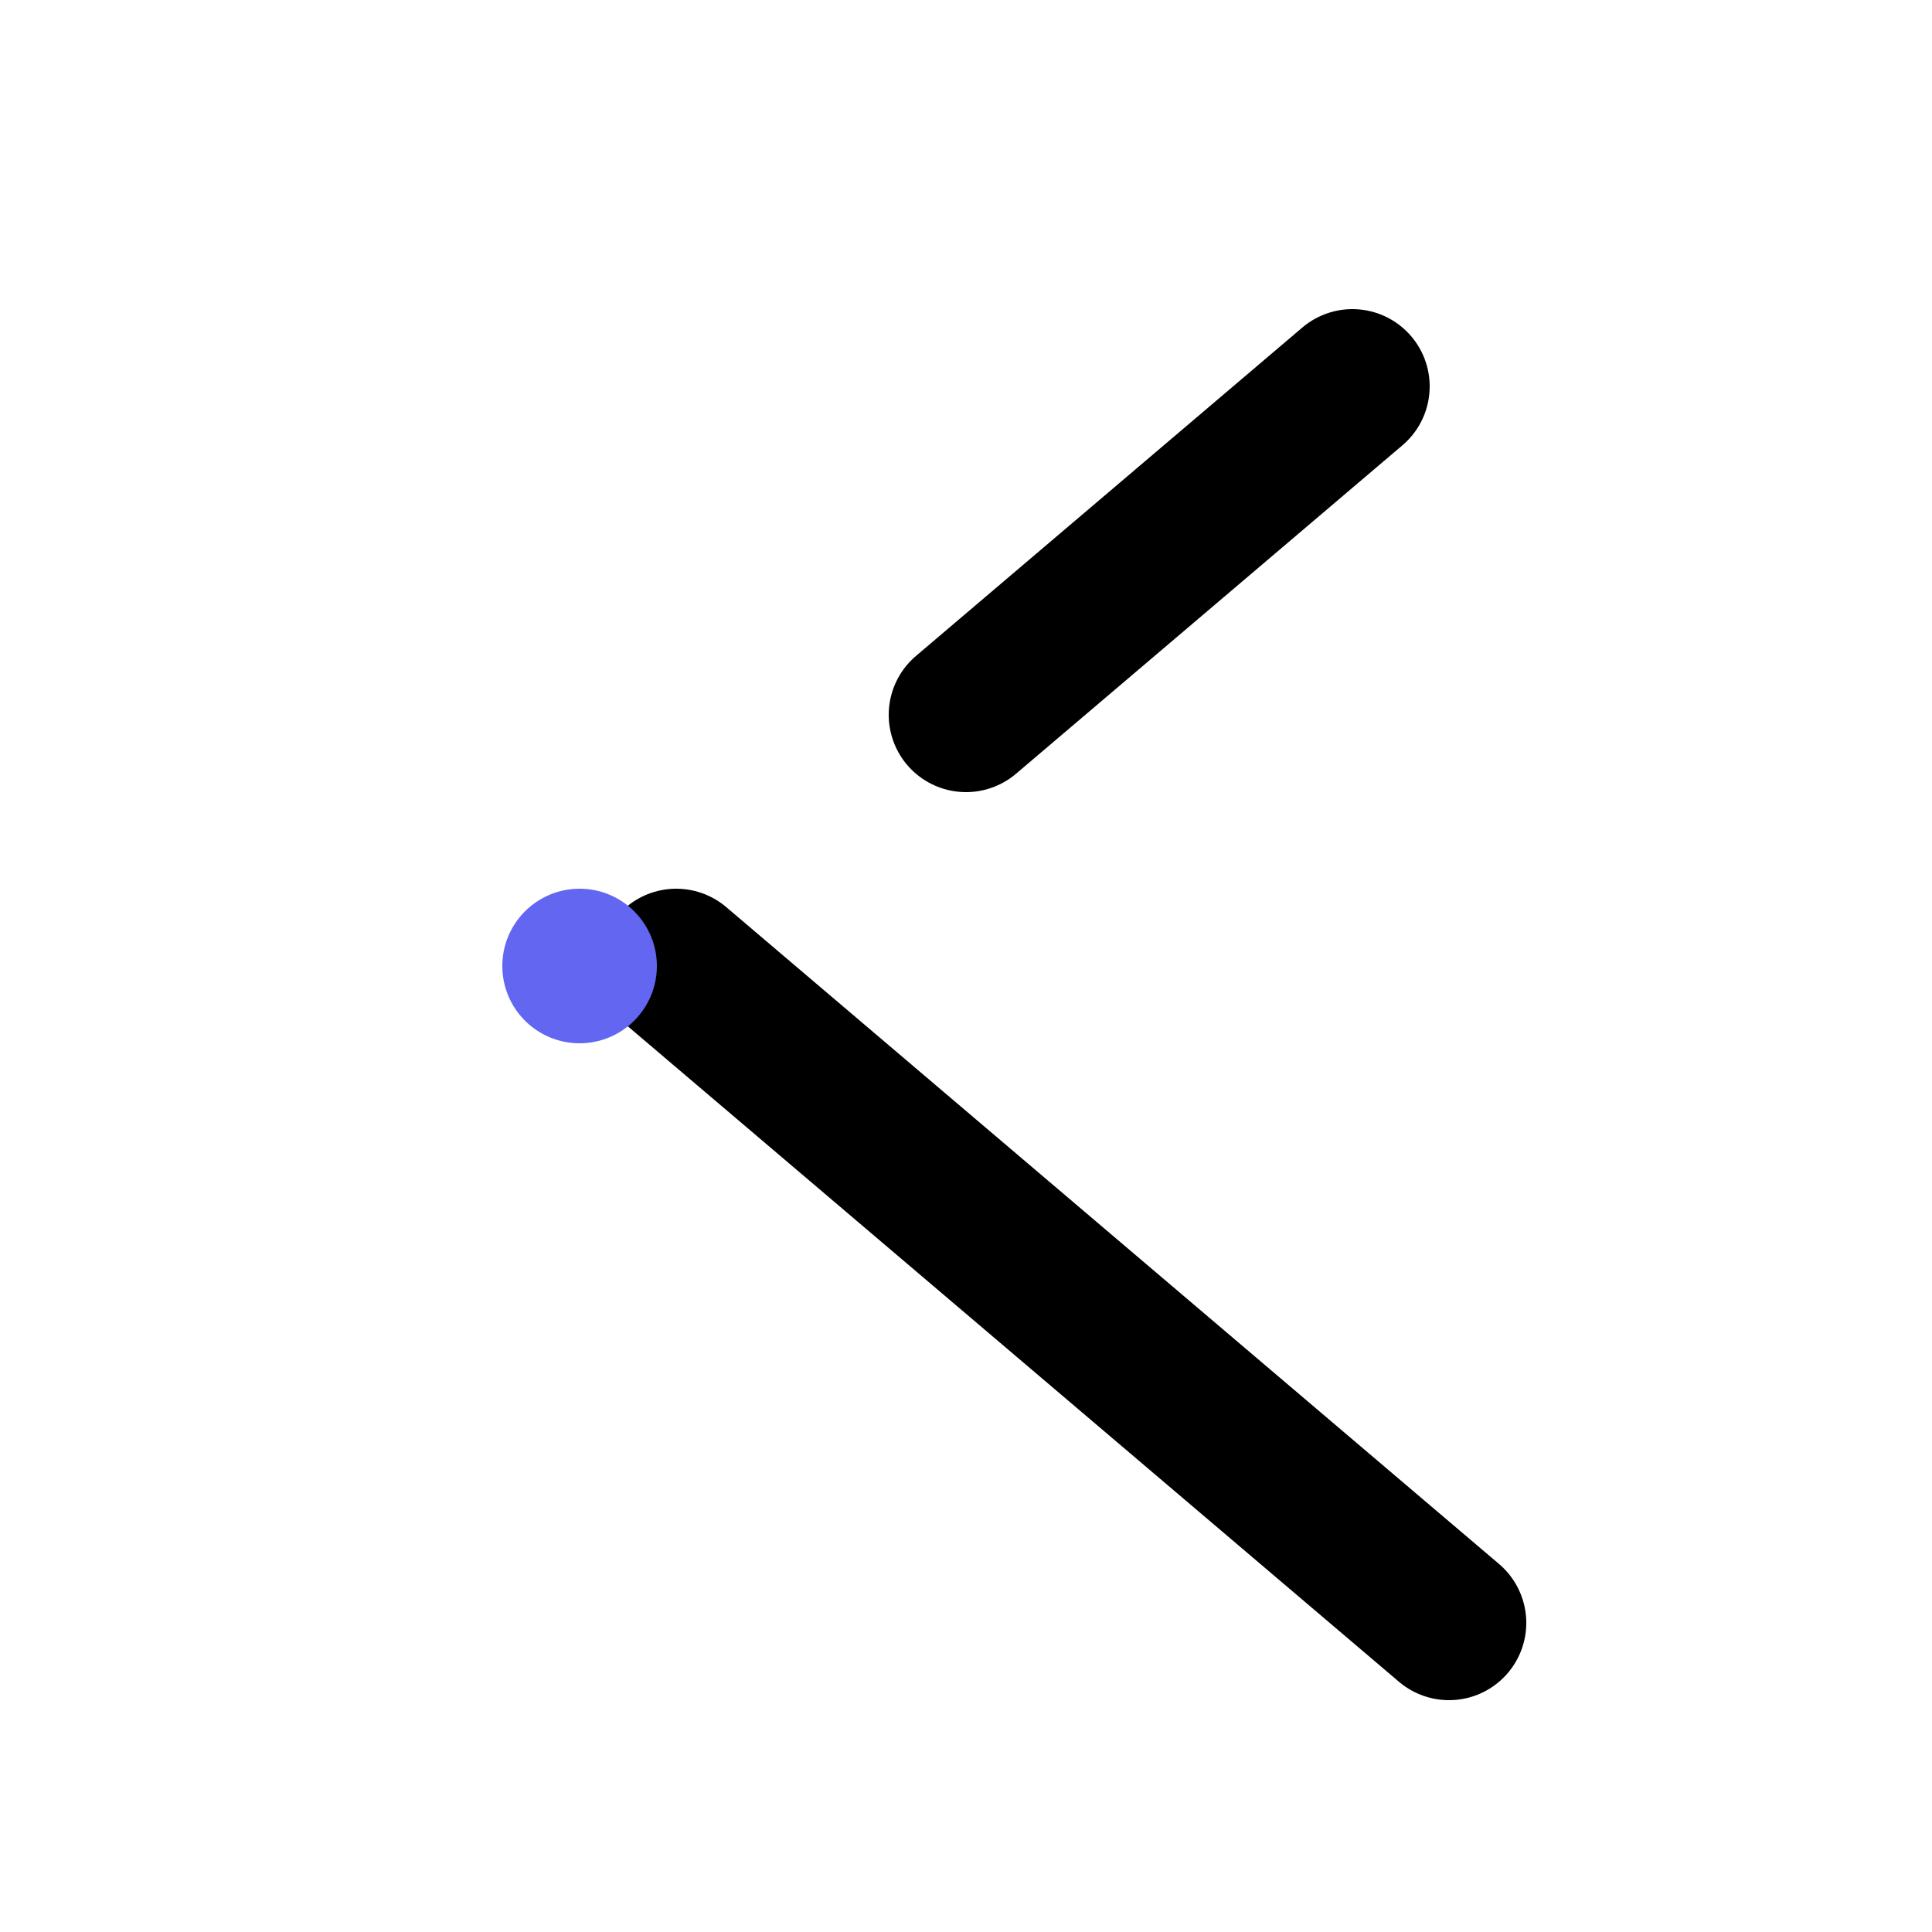
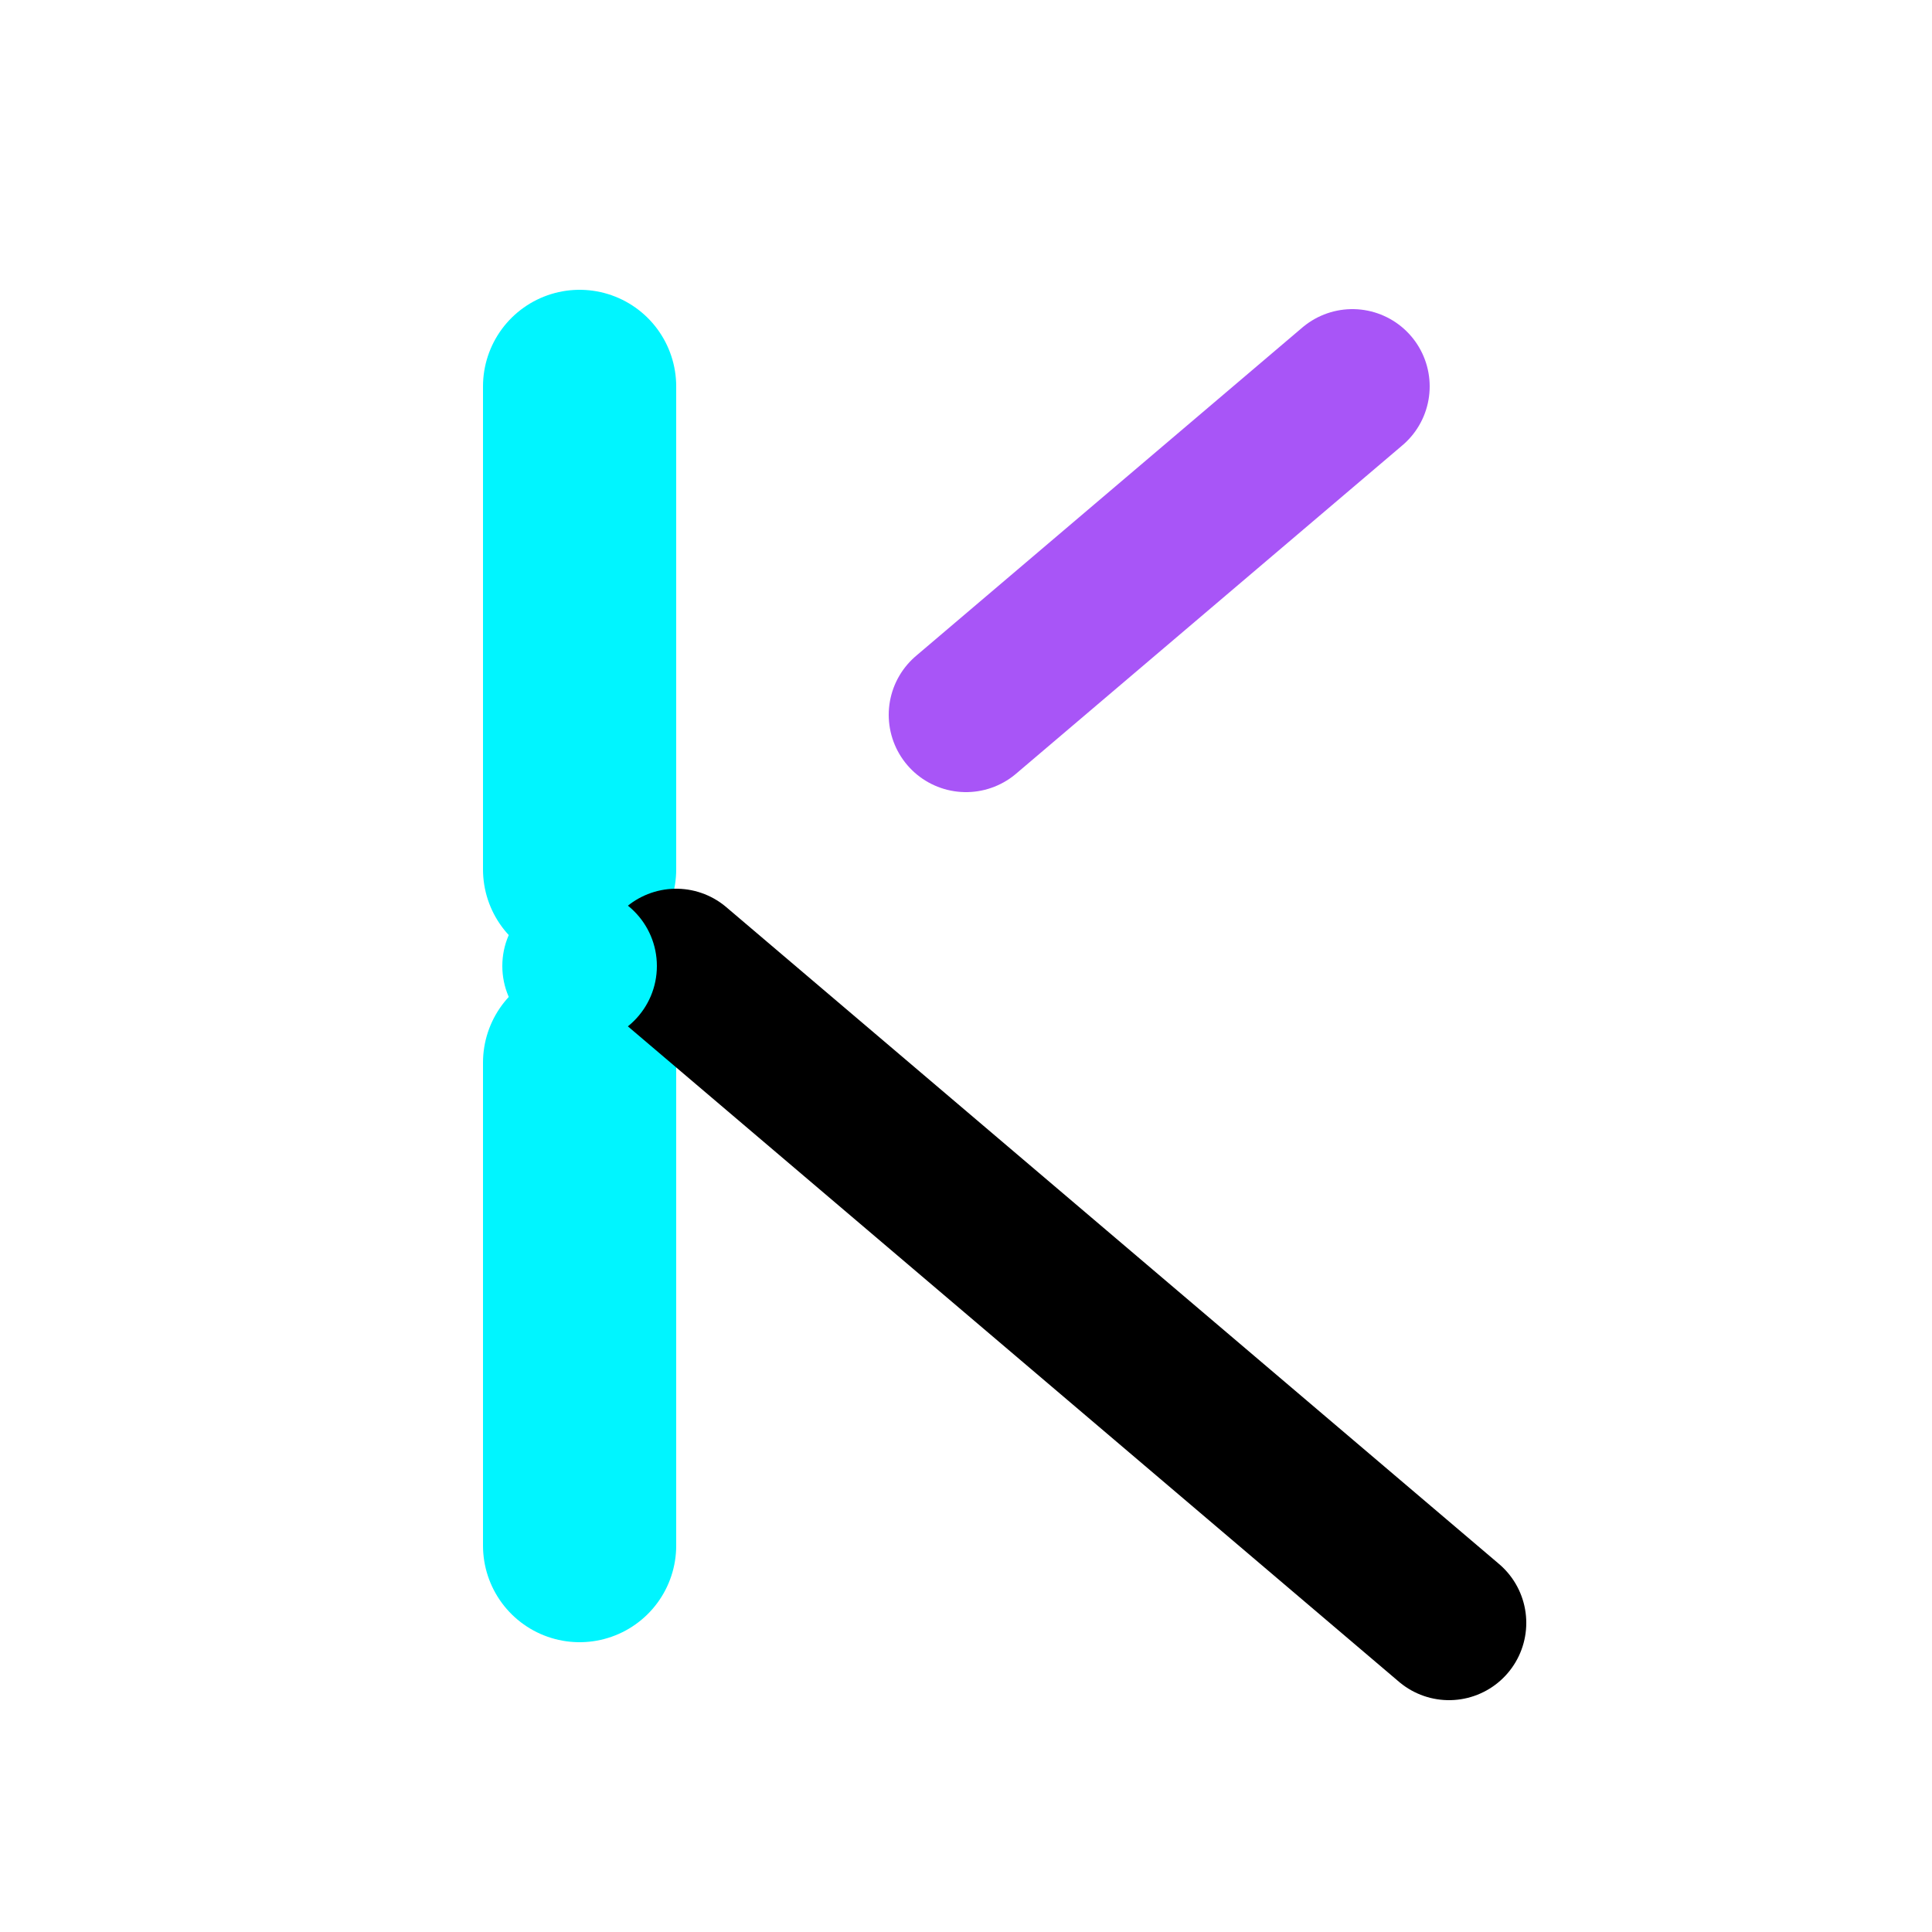
<svg xmlns="http://www.w3.org/2000/svg" width="100" height="100" viewBox="0 0 100 100" fill="none">
  <defs>
    <linearGradient id="grad" x1="0%" y1="0%" x2="100%" y2="100%">
-       <stop offset="0%" stopColor="#6366F1" />
+       <stop offset="0%" stopColor="#00F5FF" />
      <stop offset="100%" stopColor="#A855F7" />
    </linearGradient>
  </defs>
-   <path d="M30 20V45M30 55V80" stroke="url(#grad)" stroke-width="10" stroke-linecap="round" />
-   <path d="M70 20L50 37" stroke="url(#grad)" stroke-width="8" stroke-linecap="round" />
+   <path d="M30 20V45M30 55V80" stroke="#00F5FF" stroke-width="10" stroke-linecap="round" />
+   <path d="M70 20L50 37" stroke="#A855F7" stroke-width="8" stroke-linecap="round" />
  <path d="M35 50L55 67L75 84" stroke="url(#grad)" stroke-width="8" stroke-linecap="round" />
-   <circle cx="30" cy="50" r="4" fill="#6366F1" />
+   <circle cx="30" cy="50" r="4" fill="#00F5FF" />
</svg>
